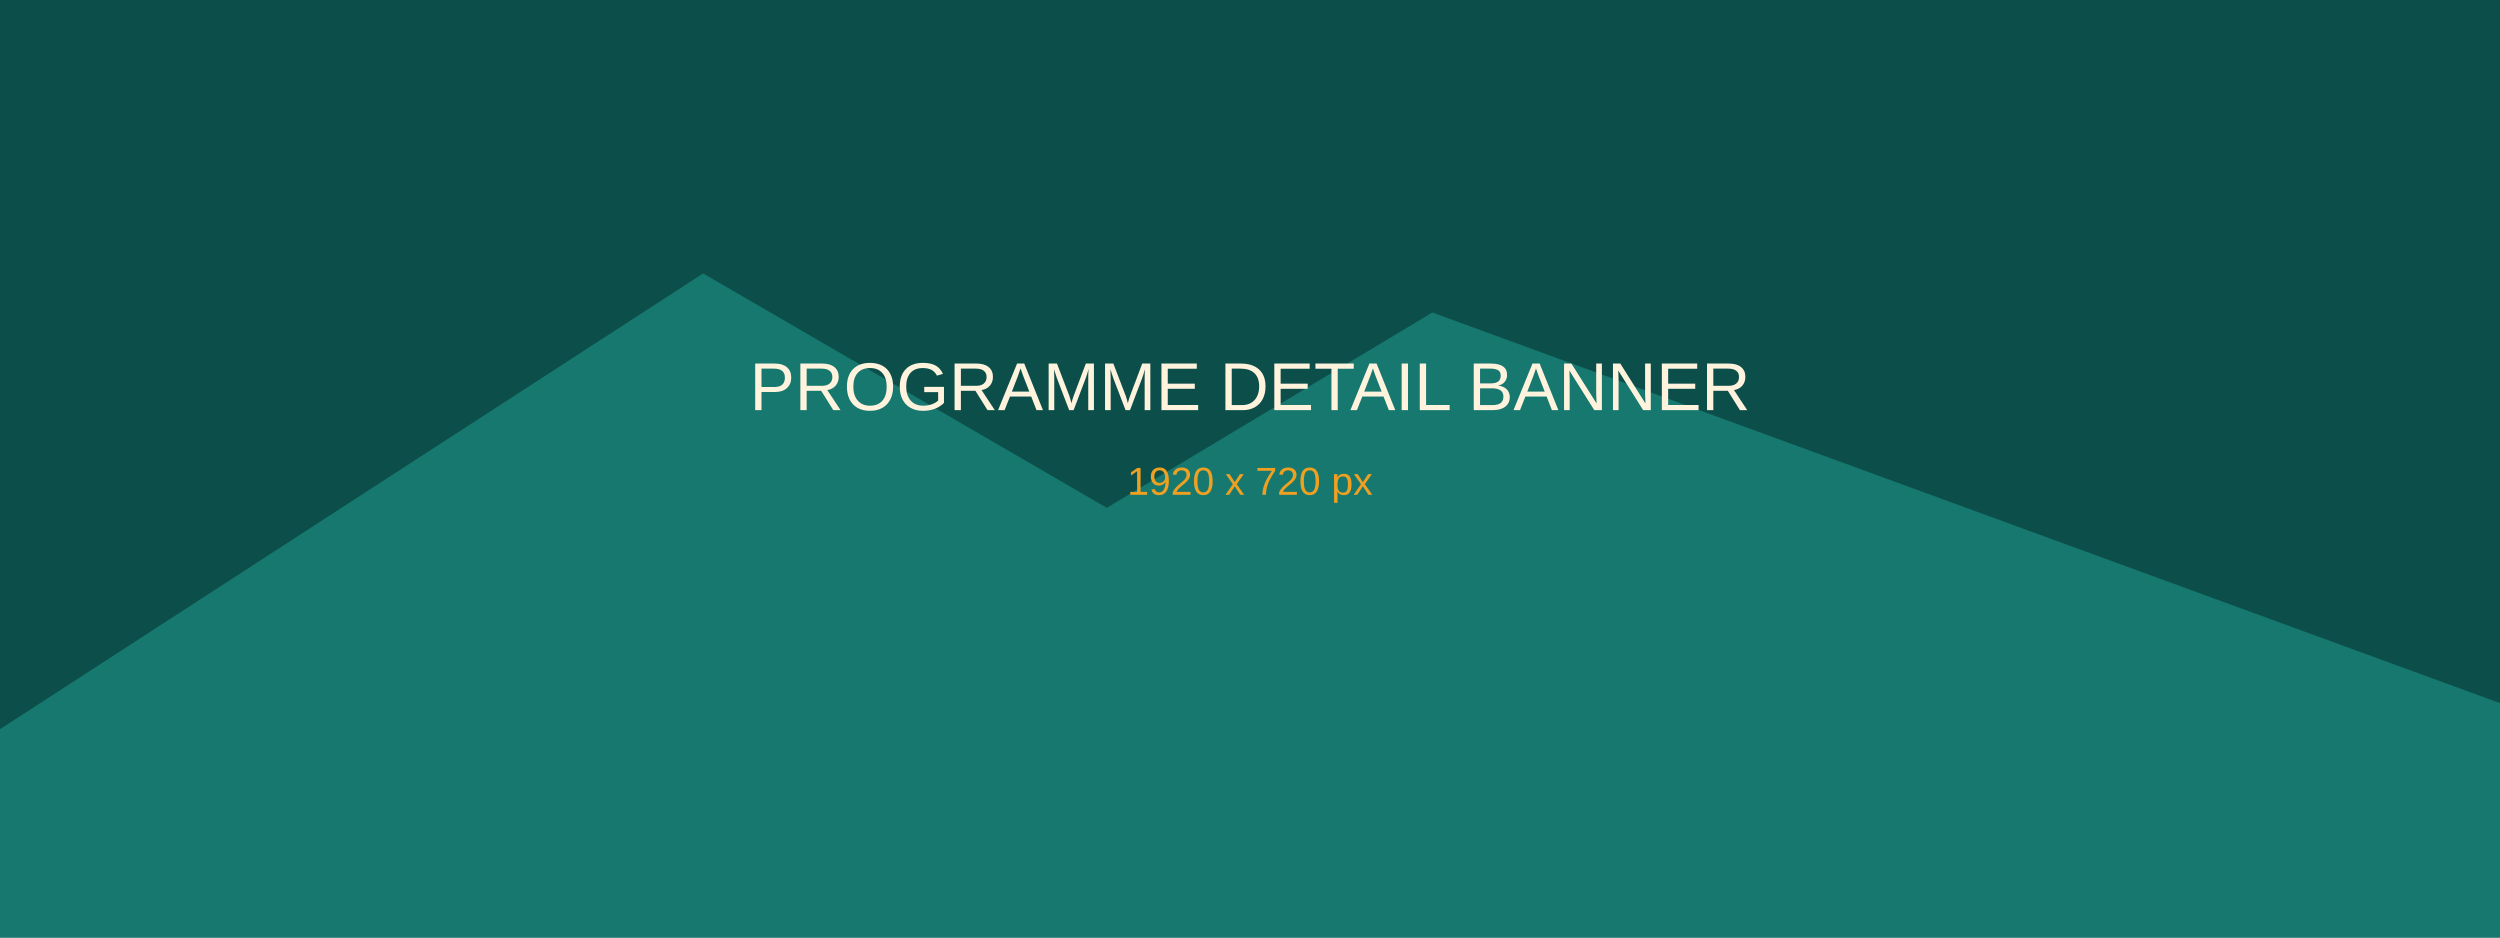
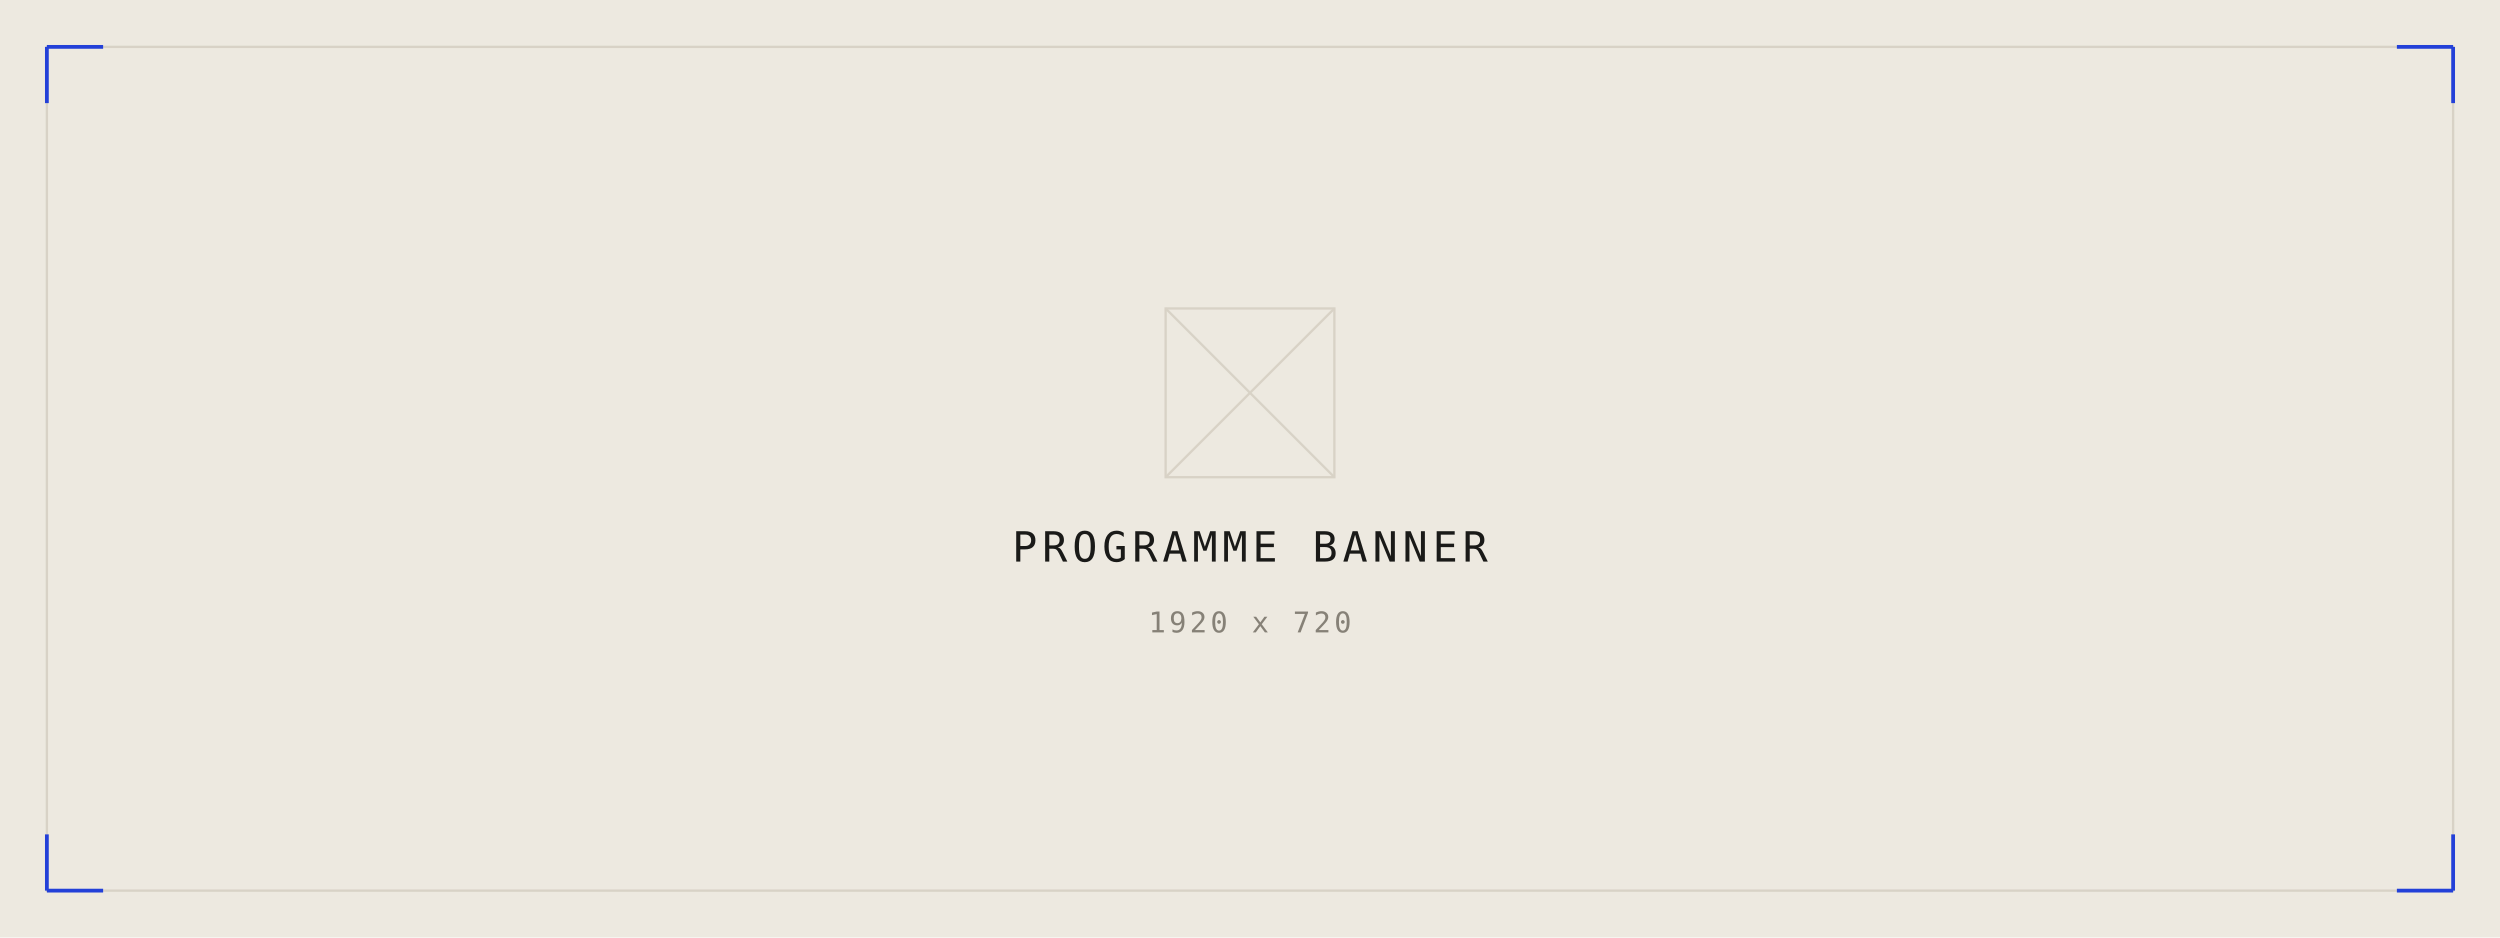
<svg xmlns="http://www.w3.org/2000/svg" width="1920" height="720" viewBox="0 0 1920 720">
-   <rect width="1920" height="720" fill="#0C4F4A" />
-   <path d="M0 560 540 210l310 180 250-150 820 300v180H0z" fill="#16786E" />
-   <text x="960" y="315" fill="#FFF3DE" font-family="Arial,sans-serif" font-size="52" text-anchor="middle">PROGRAMME DETAIL BANNER</text>
-   <text x="960" y="380" fill="#EFA020" font-family="Arial,sans-serif" font-size="30" text-anchor="middle">1920 x 720 px</text>
+   <rect width="1920" height="720" fill="#EDE9E0" />
+   <rect x="36.0" y="36.0" width="1848.0" height="648.0" fill="none" stroke="#D8D2C6" stroke-width="1.8" />
+   <path d="M36.0 36.0 h43.2 M36.0 36.0 v43.2" stroke="#2340D8" stroke-width="2.9" fill="none" />
+   <path d="M1884.0 36.0 h-43.2 M1884.0 36.0 v43.2" stroke="#2340D8" stroke-width="2.9" fill="none" />
+   <path d="M36.0 684.0 h43.2 M36.0 684.0 v-43.2" stroke="#2340D8" stroke-width="2.9" fill="none" />
+   <path d="M1884.0 684.0 h-43.2 M1884.0 684.0 v-43.2" stroke="#2340D8" stroke-width="2.9" fill="none" />
+   <rect x="895.2" y="236.9" width="129.6" height="129.6" fill="none" stroke="#D8D2C6" stroke-width="1.8" />
+   <path d="M895.2 236.9 L1024.8 366.5 M1024.8 236.9 L895.2 366.5" stroke="#D8D2C6" stroke-width="1.8" />
+   <text x="960.0" y="431.3" fill="#1A1A18" font-family="ui-monospace,Menlo,monospace" font-size="32" letter-spacing="3.8" text-anchor="middle">PROGRAMME BANNER</text>
+   <text x="960.0" y="485.7" fill="#868177" font-family="ui-monospace,Menlo,monospace" font-size="22" letter-spacing="2.6" text-anchor="middle">1920 x 720</text>
</svg>
